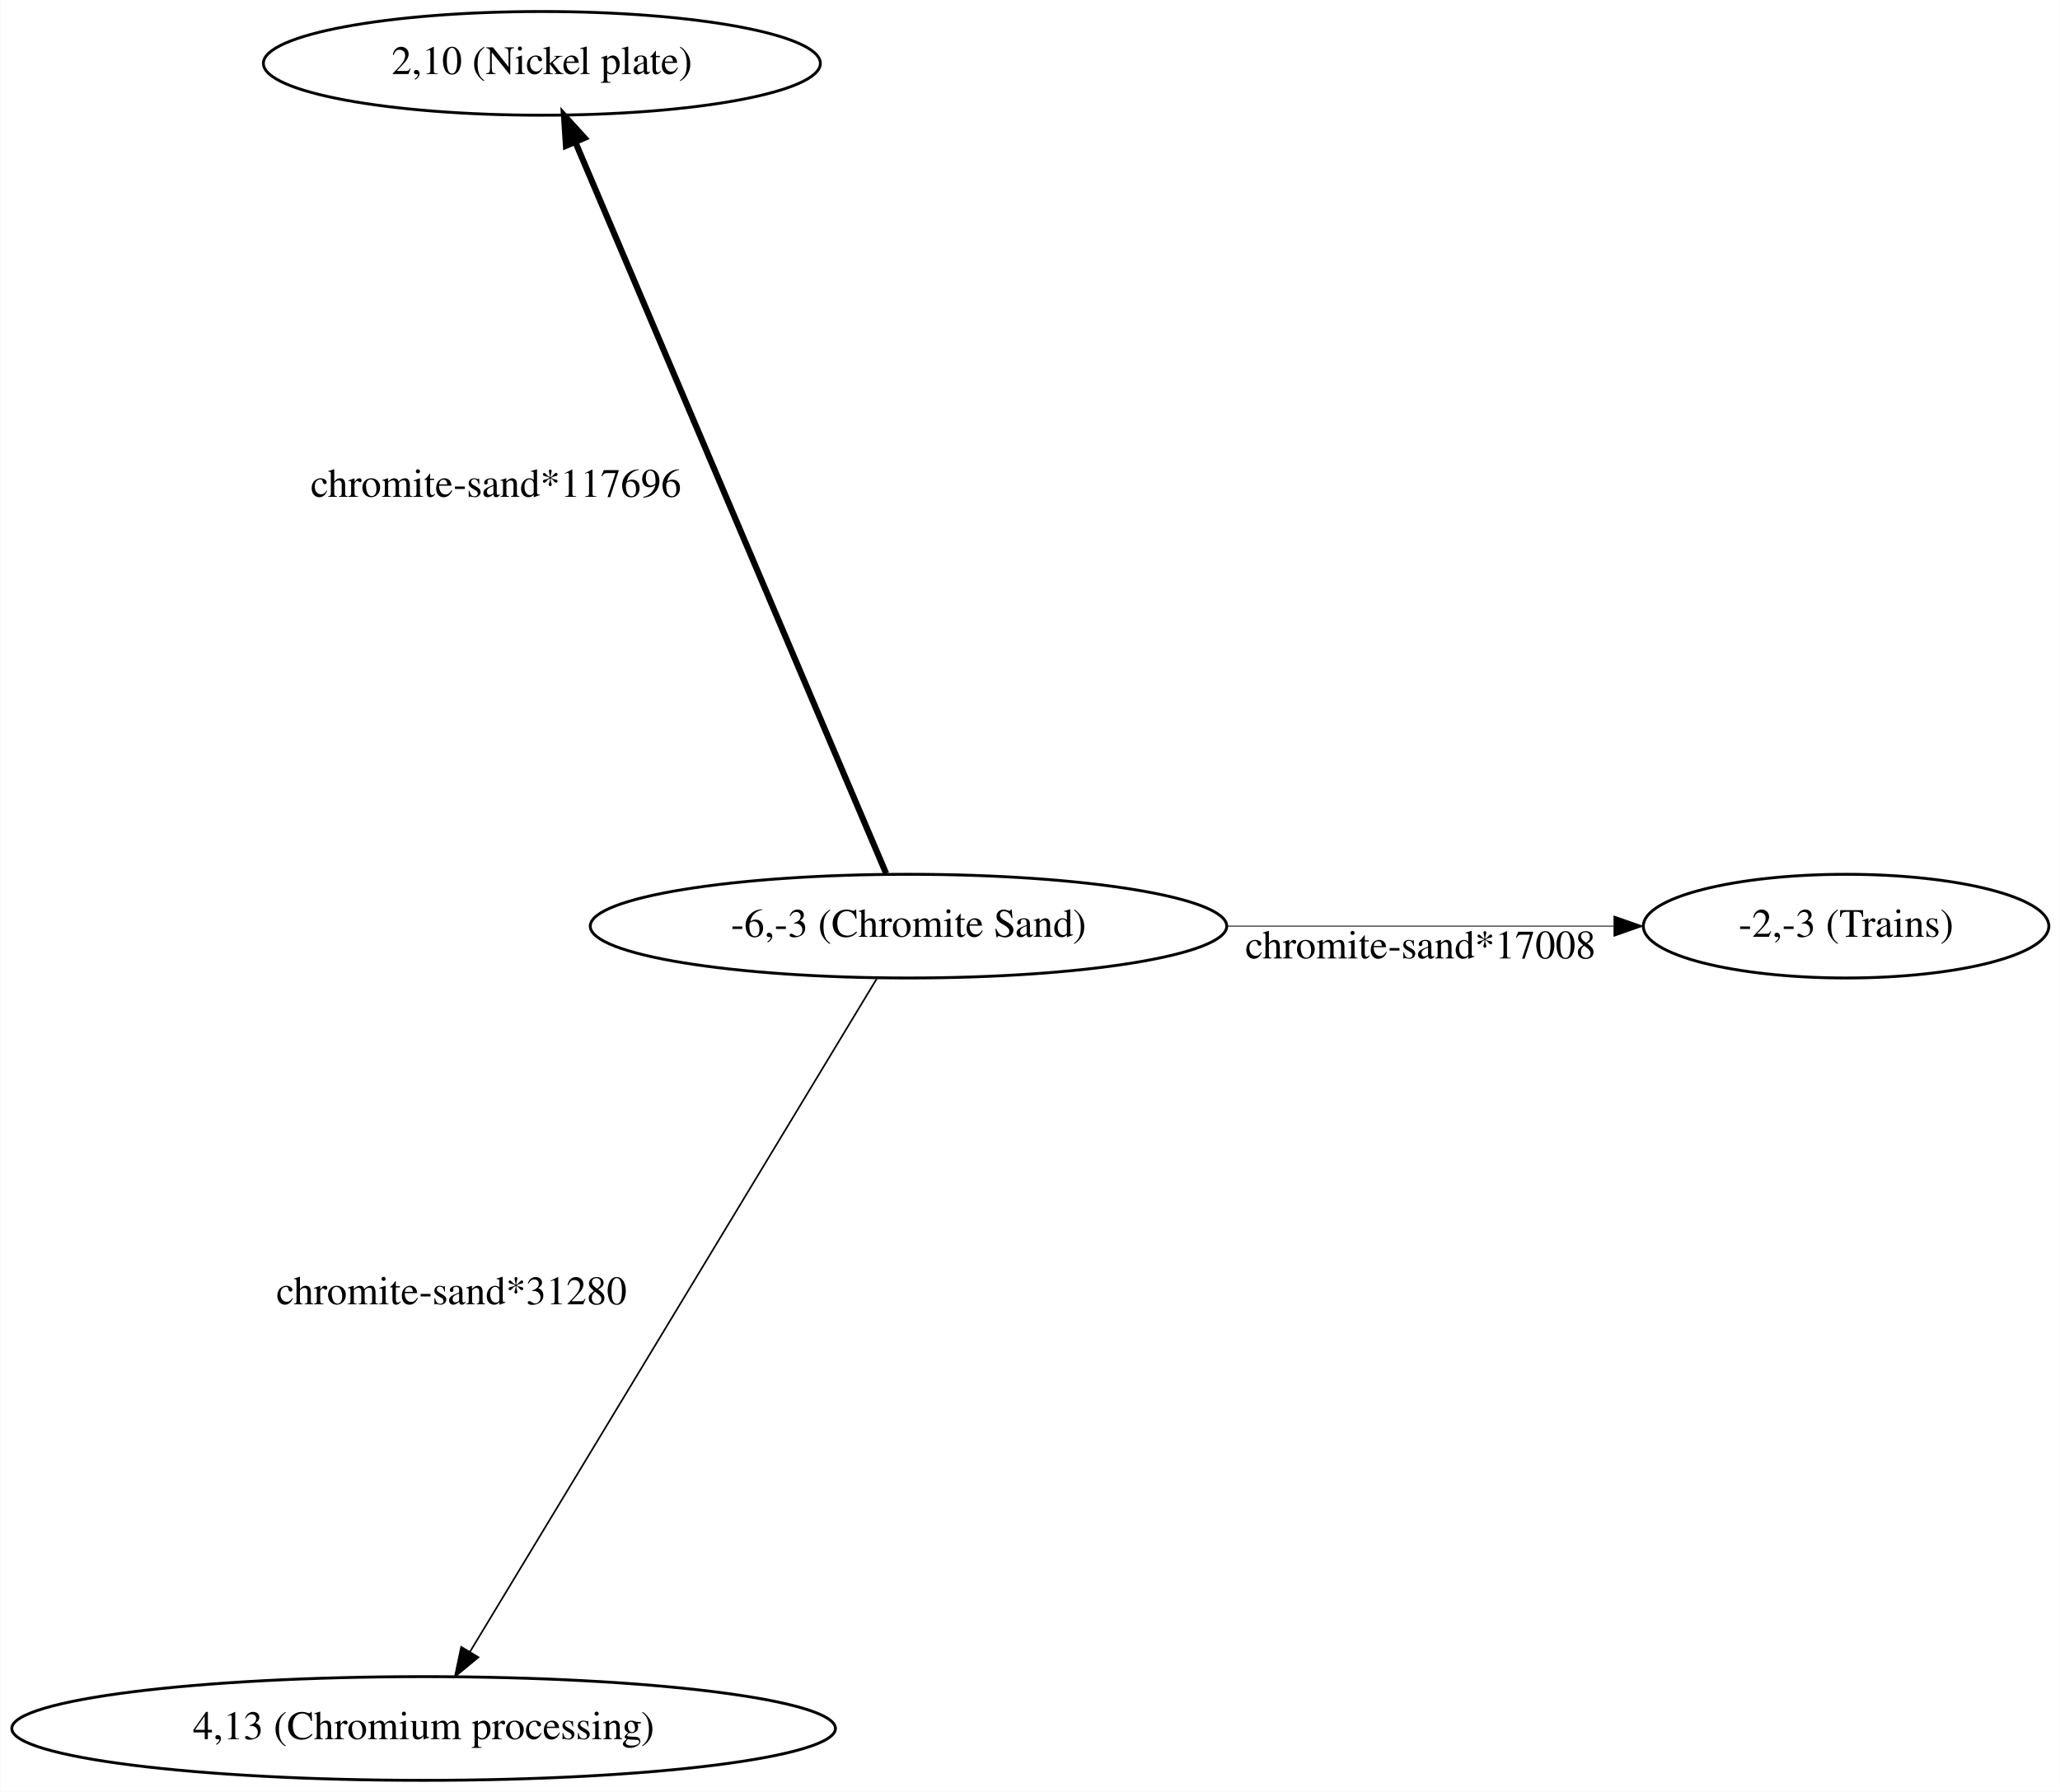
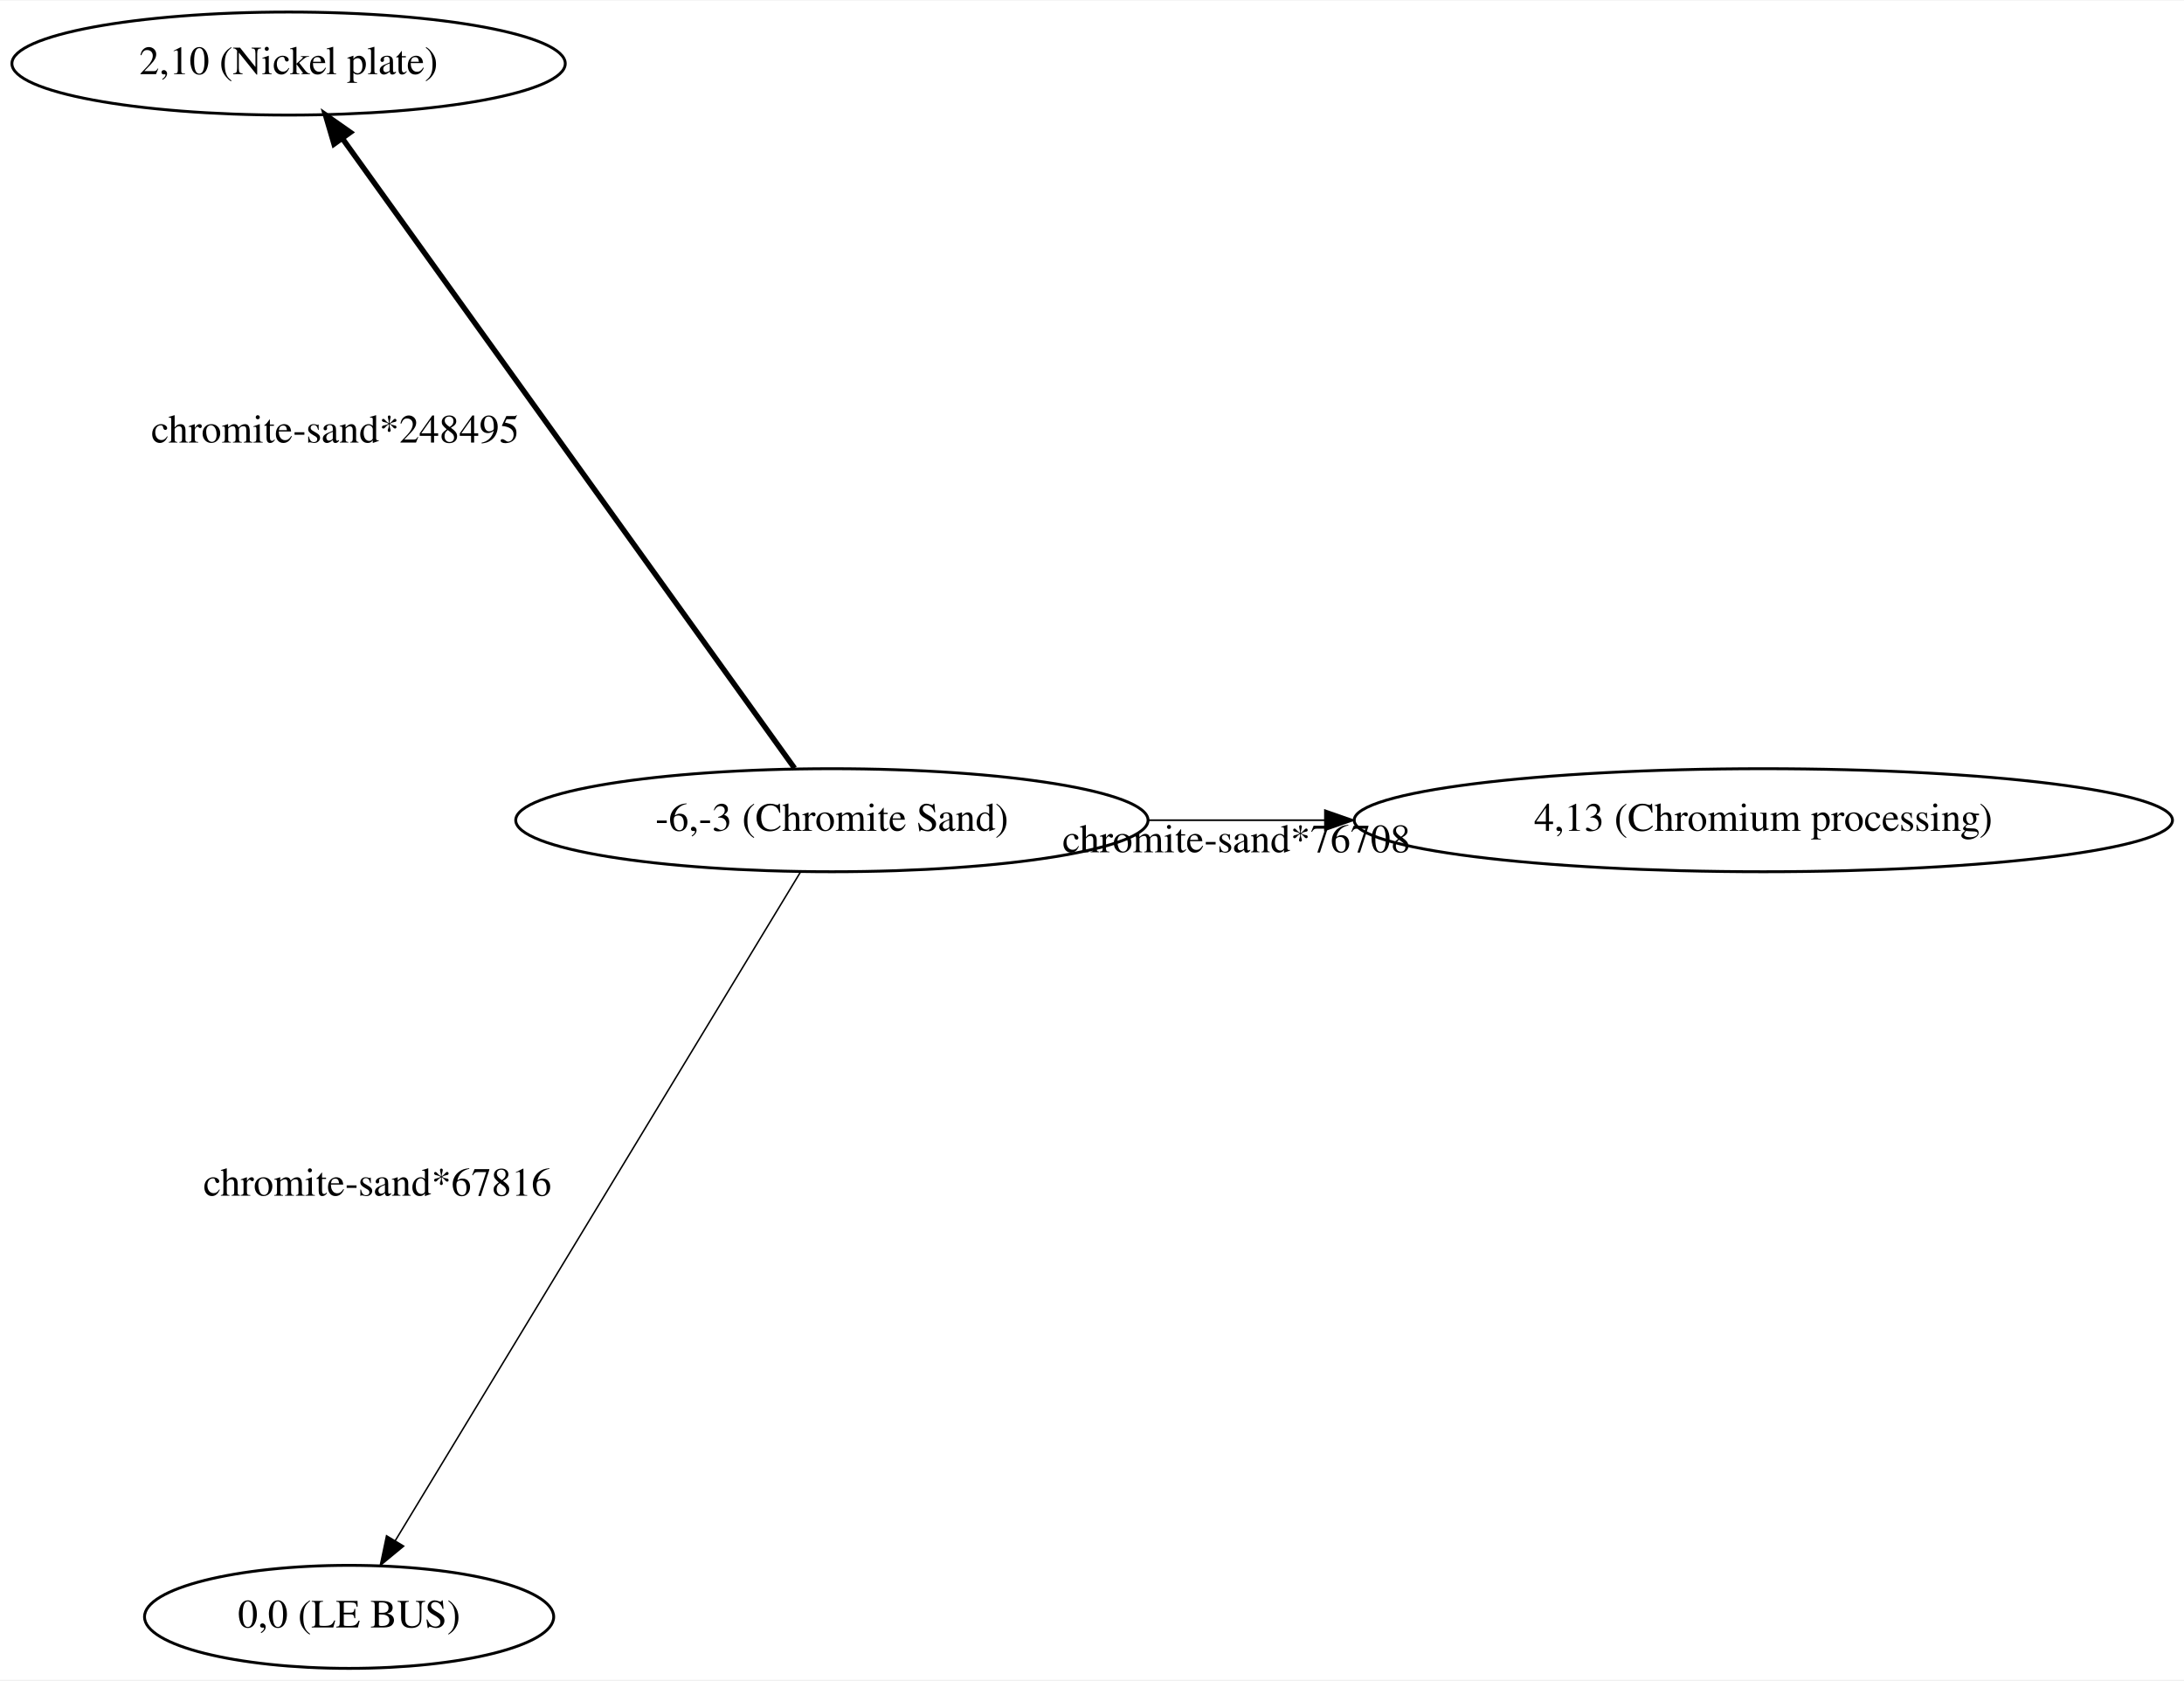
- <svg xmlns="http://www.w3.org/2000/svg" width="715pt" height="622pt" viewBox="0.00 0.00 714.99 622.12">
-   <g id="graph0" class="graph" transform="scale(1 1) rotate(0) translate(4 618.12)">
-     <polygon fill="white" stroke="transparent" points="-4,4 -4,-618.12 710.99,-618.12 710.99,4 -4,4" />
+ <svg xmlns="http://www.w3.org/2000/svg" width="763pt" height="587pt" viewBox="0.00 0.00 763.16 586.71">
+   <g id="graph0" class="graph" transform="scale(1 1) rotate(0) translate(4 582.71)">
+     <polygon fill="white" stroke="transparent" points="-4,4 -4,-582.71 759.16,-582.71 759.16,4 -4,4" />
    <g id="node1" class="node">
-       <ellipse fill="none" stroke="black" cx="311.32" cy="-296.57" rx="110.48" ry="18" />
-       <text text-anchor="middle" x="311.32" y="-292.87" font-family="Times,serif" font-size="14.00">-6,-3 (Chromite Sand)</text>
+       <ellipse fill="none" stroke="black" cx="286.69" cy="-296.34" rx="110.48" ry="18" />
+       <text text-anchor="middle" x="286.69" y="-292.64" font-family="Times,serif" font-size="14.00">-6,-3 (Chromite Sand)</text>
    </g>
    <g id="node2" class="node">
-       <ellipse fill="none" stroke="black" cx="636.8" cy="-296.57" rx="70.39" ry="18" />
-       <text text-anchor="middle" x="636.8" y="-292.87" font-family="Times,serif" font-size="14.00">-2,-3 (Trains)</text>
+       <ellipse fill="none" stroke="black" cx="612.17" cy="-296.34" rx="142.97" ry="18" />
+       <text text-anchor="middle" x="612.17" y="-292.64" font-family="Times,serif" font-size="14.00">4,13 (Chromium processing)</text>
    </g>
    <g id="edge1" class="edge">
-       <path fill="none" stroke="black" stroke-width="0.31" d="M421.97,-296.57C465.97,-296.57 515.65,-296.57 556.15,-296.57" />
-       <polygon fill="black" stroke="black" stroke-width="0.31" points="556.24,-300.07 566.24,-296.57 556.24,-293.07 556.24,-300.07" />
-       <text text-anchor="middle" x="489.06" y="-285.37" font-family="Times,serif" font-size="14.00">chromite-sand*17008</text>
+       <path fill="none" stroke="black" stroke-width="0.59" d="M397.34,-296.34C417.13,-296.34 438.08,-296.34 458.82,-296.34" />
+       <polygon fill="black" stroke="black" stroke-width="0.59" points="458.98,-299.84 468.98,-296.34 458.98,-292.84 458.98,-299.84" />
+       <text text-anchor="middle" x="428.08" y="-285.14" font-family="Times,serif" font-size="14.00">chromite-sand*76708</text>
    </g>
    <g id="node3" class="node">
-       <ellipse fill="none" stroke="black" cx="184.04" cy="-596.12" rx="96.68" ry="18" />
-       <text text-anchor="middle" x="184.04" y="-592.42" font-family="Times,serif" font-size="14.00">2,10 (Nickel plate)</text>
+       <ellipse fill="none" stroke="black" cx="96.84" cy="-560.71" rx="96.68" ry="18" />
+       <text text-anchor="middle" x="96.84" y="-557.01" font-family="Times,serif" font-size="14.00">2,10 (Nickel plate)</text>
    </g>
    <g id="edge2" class="edge">
-       <path fill="none" stroke="black" stroke-width="2.13" d="M303.55,-314.85C281.98,-365.63 221.24,-508.58 195.64,-568.81" />
-       <polygon fill="black" stroke="black" stroke-width="2.13" points="192.4,-567.5 191.71,-578.08 198.84,-570.24 192.4,-567.5" />
-       <text text-anchor="middle" x="168.1" y="-445.63" font-family="Times,serif" font-size="14.00">chromite-sand*117696</text>
+       <path fill="none" stroke="black" stroke-width="1.9" d="M273.64,-314.51C240.71,-360.37 154.12,-480.95 115.68,-534.47" />
+       <polygon fill="black" stroke="black" stroke-width="1.9" points="112.72,-532.6 109.73,-542.77 118.41,-536.68 112.72,-532.6" />
+       <text text-anchor="middle" x="113.16" y="-428.29" font-family="Times,serif" font-size="14.00">chromite-sand*248495</text>
    </g>
    <g id="node4" class="node">
-       <ellipse fill="none" stroke="black" cx="142.99" cy="-18" rx="142.97" ry="18" />
-       <text text-anchor="middle" x="142.99" y="-14.3" font-family="Times,serif" font-size="14.00">4,13 (Chromium processing)</text>
+       <ellipse fill="none" stroke="black" cx="117.99" cy="-18" rx="71.49" ry="18" />
+       <text text-anchor="middle" x="117.99" y="-14.3" font-family="Times,serif" font-size="14.00">0,0 (LE BUS)</text>
    </g>
    <g id="edge3" class="edge">
-       <path fill="none" stroke="black" stroke-width="0.57" d="M300.28,-278.29C271.31,-230.36 193.08,-100.89 159.1,-44.67" />
-       <polygon fill="black" stroke="black" stroke-width="0.57" points="162.02,-42.73 153.85,-35.98 156.03,-46.35 162.02,-42.73" />
-       <text text-anchor="middle" x="152.69" y="-165.28" font-family="Times,serif" font-size="14.00">chromite-sand*31280</text>
+       <path fill="none" stroke="black" stroke-width="0.52" d="M275.62,-278.08C246.6,-230.19 168.19,-100.82 134.13,-44.64" />
+       <polygon fill="black" stroke="black" stroke-width="0.52" points="137.05,-42.71 128.88,-35.97 131.07,-46.33 137.05,-42.71" />
+       <text text-anchor="middle" x="127.88" y="-165.16" font-family="Times,serif" font-size="14.00">chromite-sand*67816</text>
    </g>
  </g>
</svg>
